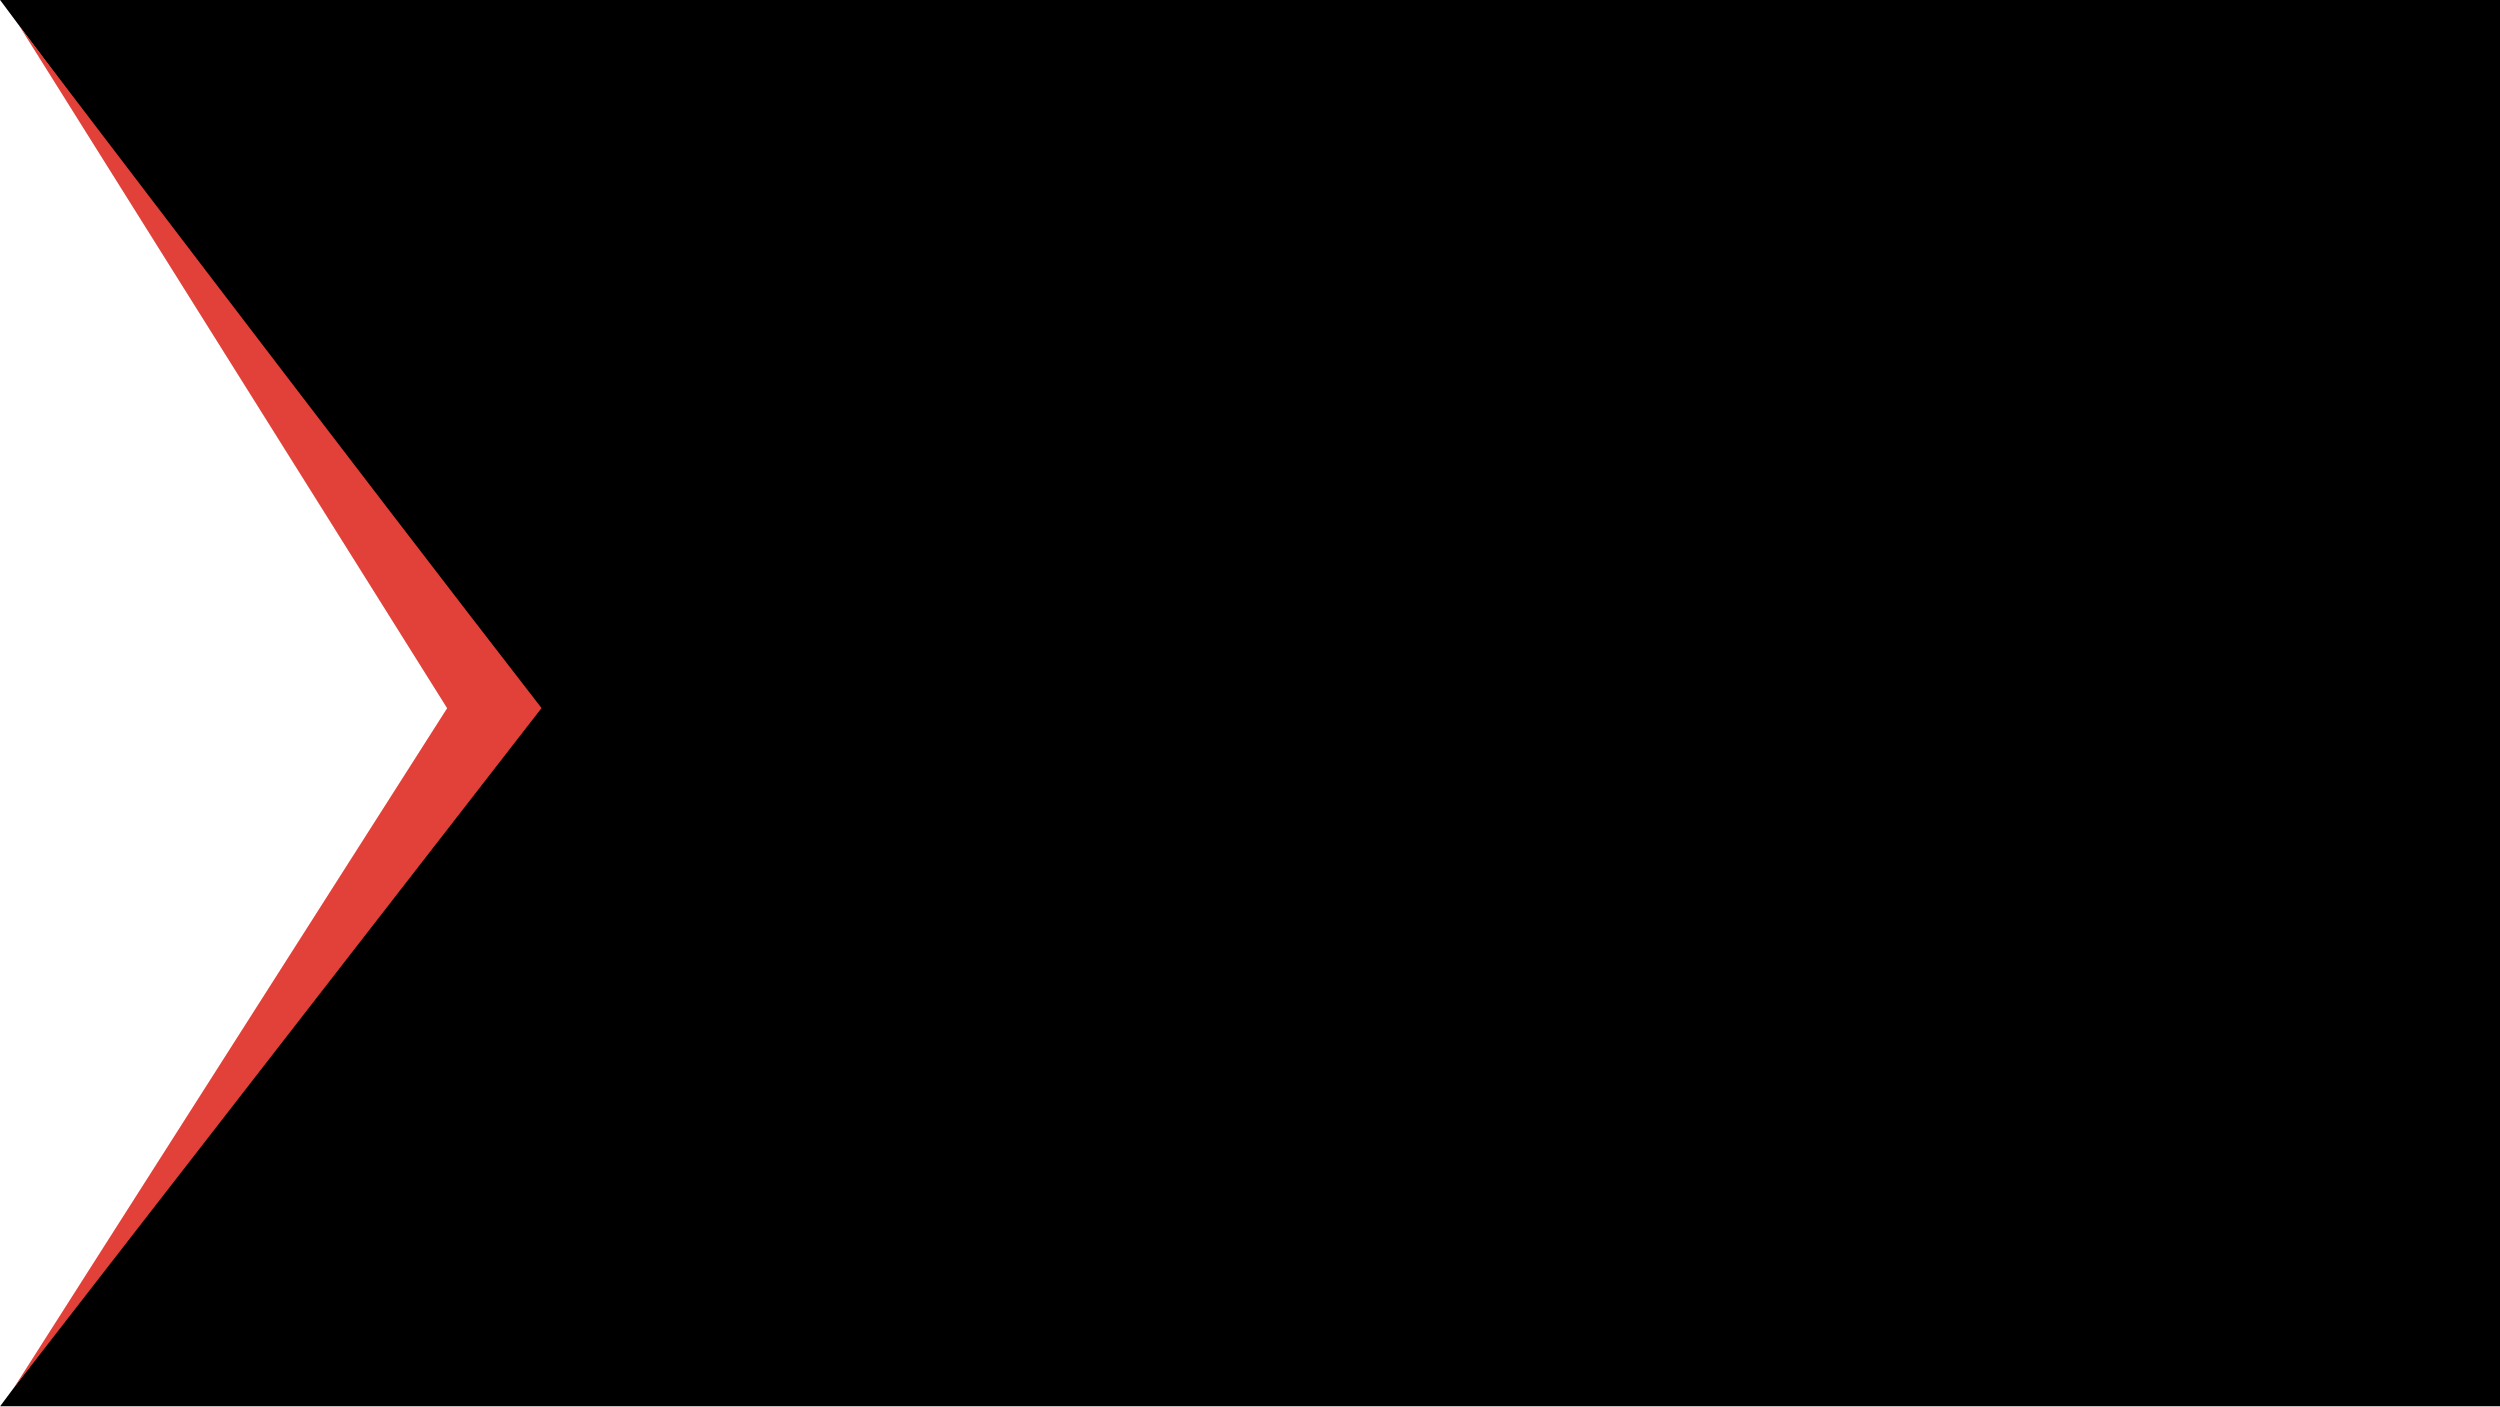
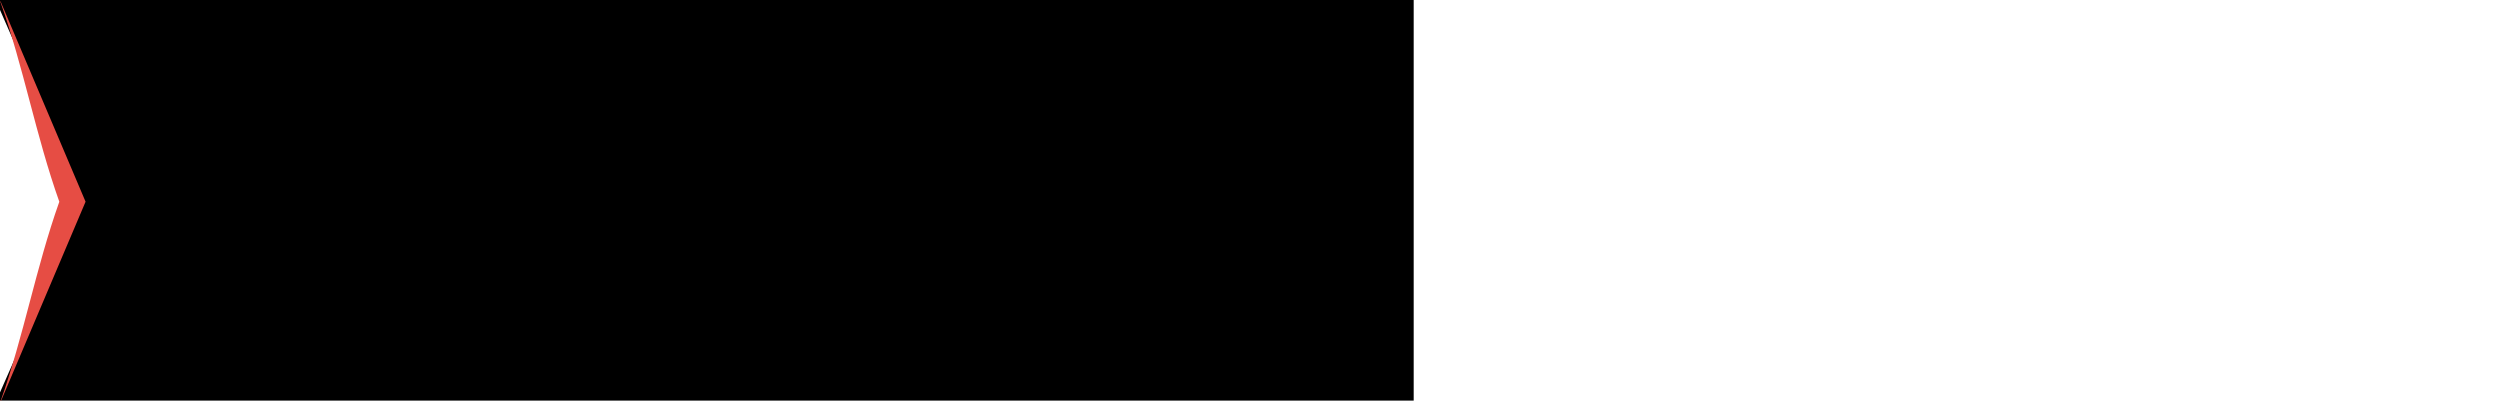
- <svg xmlns="http://www.w3.org/2000/svg" version="1.1" id="Layer_1" x="0px" y="0px" viewBox="0 0 1920 1080" style="enable-background:new 0 0 1920 1080;" xml:space="preserve">
+ <svg xmlns="http://www.w3.org/2000/svg" xmlns:xlink="http://www.w3.org/1999/xlink" version="1.1" id="Layer_1" x="0px" y="0px" viewBox="0 0 6740 1080" style="enable-background:new 0 0 6740 1080;" xml:space="preserve">
  <style type="text/css">
- 	.st0{fill:#E14138;}
+ 	.st0{clip-path:url(#SVGID_2_);}
+ 	.st1{fill:#E64D44;}
</style>
-   <polygon points="0,-0.1 402.1,540 0.1,1080 1920,1080 1920,-0.1 " />
-   <path class="st0" d="M343.4,543.9L10.5,1066.1c0,0,270.2-348,405.4-522.3C280.3,369,14.9,20,14.9,20L343.4,543.9z" />
+   <polygon points="-11.7,0 226.3,544 -9.7,1080 3811.3,1080 3811.3,0 " />
+   <g>
+     <g>
+       <defs>
+         <rect id="SVGID_1_" x="-10.6" y="-17.5" width="1553.3" height="1114.9" />
+       </defs>
+       <clipPath id="SVGID_2_">
+         <use xlink:href="#SVGID_1_" style="overflow:visible;" />
+       </clipPath>
+       <g class="st0">
+         <path class="st1" d="M1.2,3.1L0.6,3.9c63.9,180,95.4,360.1,159.3,540c-63.8,179.7-95,358.9-158.6,538.2l0.5,0.9     c76.3-179.6,152.6-359.4,228.9-539.2C154.1,363.4,77.6,183.1,1.2,3.1" />
+       </g>
+     </g>
+   </g>
</svg>
